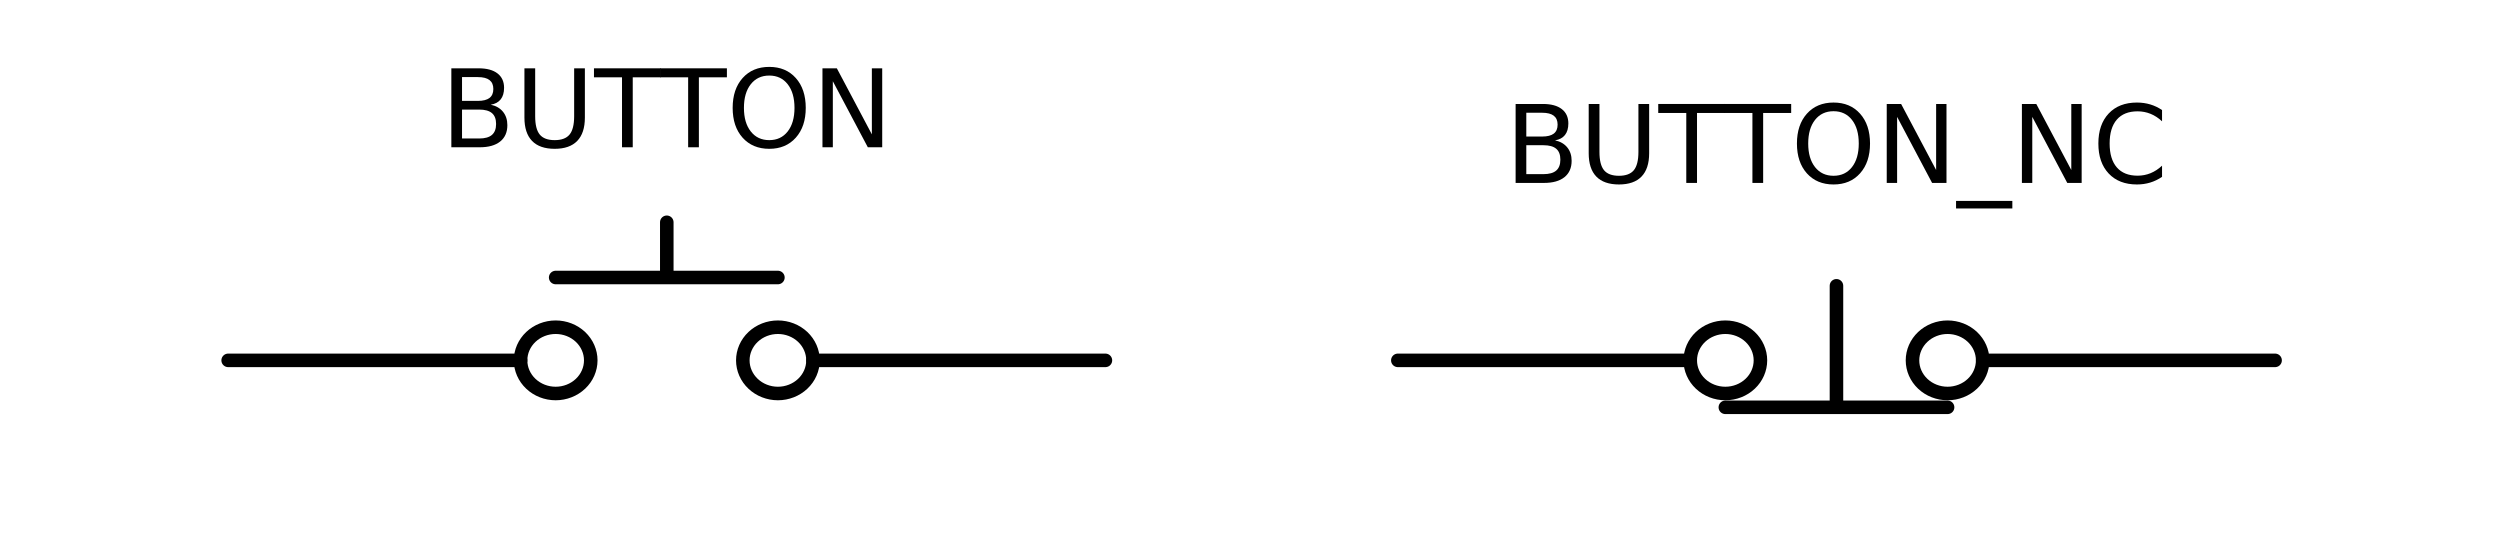
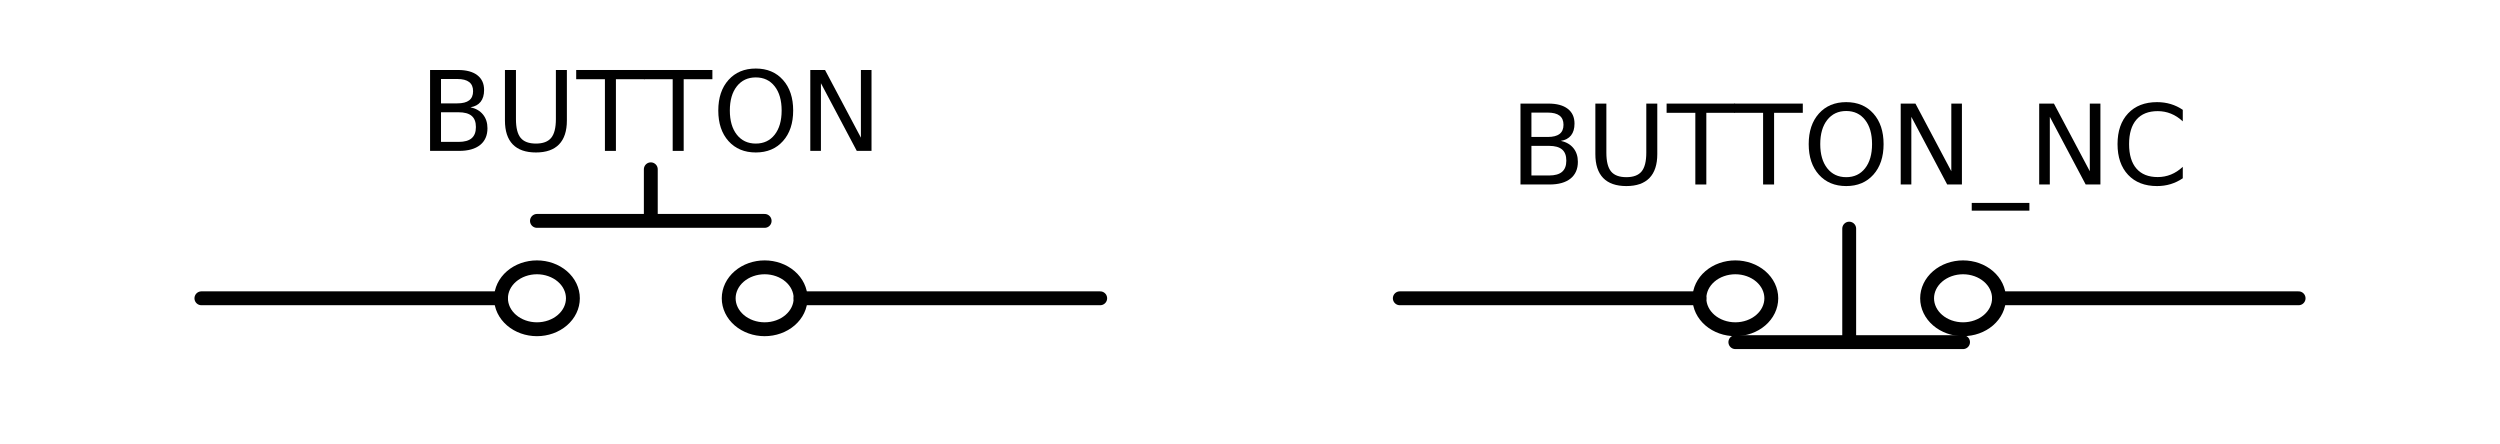
- <svg xmlns="http://www.w3.org/2000/svg" xmlns:xlink="http://www.w3.org/1999/xlink" height="59pt" version="1.1" viewBox="0 0 277 59" width="277pt">
+ <svg xmlns="http://www.w3.org/2000/svg" xmlns:xlink="http://www.w3.org/1999/xlink" height="47.926pt" version="1.1" viewBox="0 0 270.36 47.926" width="270.36pt">
  <defs>
    <style type="text/css">
*{stroke-linecap:butt;stroke-linejoin:round;}
  </style>
  </defs>
  <g id="figure_1">
    <g id="patch_1">
-       <path d="M 0 59.915  L 277.36 59.915  L 277.36 0  L 0 0  z " style="fill:none;" />
+       <path d="M 0 47.926  L 270.36 47.926  L 270.36 0  L 0 0  z " style="fill:none;" />
    </g>
    <g id="axes_1">
      <g id="line2d_1">
-         <path clip-path="url(#pcecba427e1)" d="M 25.28 39.928  L 57.68 39.928  M 61.568 30.748  L 86.192 30.748  M 73.88 30.748  L 73.88 24.628  M 90.08 39.928  L 122.48 39.928  " style="fill:none;stroke:#000000;stroke-linecap:round;stroke-width:1.5;" />
+         <path clip-path="url(#p7a052204a9)" d="M 21.78 32.258  L 54.18 32.258  M 58.068 23.888  L 82.692 23.888  M 70.38 23.888  L 70.38 18.308  M 86.58 32.258  L 118.98 32.258  " style="fill:none;stroke:#000000;stroke-linecap:round;stroke-width:1.5;" />
      </g>
      <g id="line2d_2">
-         <path clip-path="url(#pcecba427e1)" d="M 154.88 39.928  L 187.28 39.928  M 191.168 45.13  L 215.792 45.13  M 203.48 45.13  L 203.48 31.666  M 219.68 39.928  L 252.08 39.928  " style="fill:none;stroke:#000000;stroke-linecap:round;stroke-width:1.5;" />
+         <path clip-path="url(#p7a052204a9)" d="M 151.38 32.258  L 183.78 32.258  M 187.668 37.001  L 212.292 37.001  M 199.98 37.001  L 199.98 24.725  M 216.18 32.258  L 248.58 32.258  " style="fill:none;stroke:#000000;stroke-linecap:round;stroke-width:1.5;" />
      </g>
      <g id="patch_2">
-         <path clip-path="url(#pcecba427e1)" d="M 61.568 43.6  C 62.599 43.6 63.588 43.213 64.317 42.524  C 65.046 41.836 65.456 40.902 65.456 39.928  C 65.456 38.954 65.046 38.02 64.317 37.331  C 63.588 36.643 62.599 36.256 61.568 36.256  C 60.537 36.256 59.548 36.643 58.819 37.331  C 58.09 38.02 57.68 38.954 57.68 39.928  C 57.68 40.902 58.09 41.836 58.819 42.524  C 59.548 43.213 60.537 43.6 61.568 43.6  z " style="fill:none;stroke:#000000;stroke-linejoin:miter;stroke-width:1.5;" />
+         <path clip-path="url(#p7a052204a9)" d="M 58.068 35.606  C 59.099 35.606 60.088 35.253 60.817 34.625  C 61.546 33.997 61.956 33.146 61.956 32.258  C 61.956 31.37 61.546 30.518 60.817 29.89  C 60.088 29.263 59.099 28.91 58.068 28.91  C 57.037 28.91 56.048 29.263 55.319 29.89  C 54.59 30.518 54.18 31.37 54.18 32.258  C 54.18 33.146 54.59 33.997 55.319 34.625  C 56.048 35.253 57.037 35.606 58.068 35.606  z " style="fill:none;stroke:#000000;stroke-linejoin:miter;stroke-width:1.5;" />
      </g>
      <g id="patch_3">
-         <path clip-path="url(#pcecba427e1)" d="M 86.192 43.6  C 87.223 43.6 88.212 43.213 88.941 42.524  C 89.67 41.836 90.08 40.902 90.08 39.928  C 90.08 38.954 89.67 38.02 88.941 37.331  C 88.212 36.643 87.223 36.256 86.192 36.256  C 85.161 36.256 84.172 36.643 83.443 37.331  C 82.714 38.02 82.304 38.954 82.304 39.928  C 82.304 40.902 82.714 41.836 83.443 42.524  C 84.172 43.213 85.161 43.6 86.192 43.6  z " style="fill:none;stroke:#000000;stroke-linejoin:miter;stroke-width:1.5;" />
+         <path clip-path="url(#p7a052204a9)" d="M 82.692 35.606  C 83.723 35.606 84.712 35.253 85.441 34.625  C 86.17 33.997 86.58 33.146 86.58 32.258  C 86.58 31.37 86.17 30.518 85.441 29.89  C 84.712 29.263 83.723 28.91 82.692 28.91  C 81.661 28.91 80.672 29.263 79.943 29.89  C 79.214 30.518 78.804 31.37 78.804 32.258  C 78.804 33.146 79.214 33.997 79.943 34.625  C 80.672 35.253 81.661 35.606 82.692 35.606  z " style="fill:none;stroke:#000000;stroke-linejoin:miter;stroke-width:1.5;" />
      </g>
      <g id="patch_4">
-         <path clip-path="url(#pcecba427e1)" d="M 191.168 43.6  C 192.199 43.6 193.188 43.213 193.917 42.524  C 194.646 41.836 195.056 40.902 195.056 39.928  C 195.056 38.954 194.646 38.02 193.917 37.331  C 193.188 36.643 192.199 36.256 191.168 36.256  C 190.137 36.256 189.148 36.643 188.419 37.331  C 187.69 38.02 187.28 38.954 187.28 39.928  C 187.28 40.902 187.69 41.836 188.419 42.524  C 189.148 43.213 190.137 43.6 191.168 43.6  z " style="fill:none;stroke:#000000;stroke-linejoin:miter;stroke-width:1.5;" />
+         <path clip-path="url(#p7a052204a9)" d="M 187.668 35.606  C 188.699 35.606 189.688 35.253 190.417 34.625  C 191.146 33.997 191.556 33.146 191.556 32.258  C 191.556 31.37 191.146 30.518 190.417 29.89  C 189.688 29.263 188.699 28.91 187.668 28.91  C 186.637 28.91 185.648 29.263 184.919 29.89  C 184.19 30.518 183.78 31.37 183.78 32.258  C 183.78 33.146 184.19 33.997 184.919 34.625  C 185.648 35.253 186.637 35.606 187.668 35.606  z " style="fill:none;stroke:#000000;stroke-linejoin:miter;stroke-width:1.5;" />
      </g>
      <g id="patch_5">
-         <path clip-path="url(#pcecba427e1)" d="M 215.792 43.6  C 216.823 43.6 217.812 43.213 218.541 42.524  C 219.27 41.836 219.68 40.902 219.68 39.928  C 219.68 38.954 219.27 38.02 218.541 37.331  C 217.812 36.643 216.823 36.256 215.792 36.256  C 214.761 36.256 213.772 36.643 213.043 37.331  C 212.314 38.02 211.904 38.954 211.904 39.928  C 211.904 40.902 212.314 41.836 213.043 42.524  C 213.772 43.213 214.761 43.6 215.792 43.6  z " style="fill:none;stroke:#000000;stroke-linejoin:miter;stroke-width:1.5;" />
+         <path clip-path="url(#p7a052204a9)" d="M 212.292 35.606  C 213.323 35.606 214.312 35.253 215.041 34.625  C 215.77 33.997 216.18 33.146 216.18 32.258  C 216.18 31.37 215.77 30.518 215.041 29.89  C 214.312 29.263 213.323 28.91 212.292 28.91  C 211.261 28.91 210.272 29.263 209.543 29.89  C 208.814 30.518 208.404 31.37 208.404 32.258  C 208.404 33.146 208.814 33.997 209.543 34.625  C 210.272 35.253 211.261 35.606 212.292 35.606  z " style="fill:none;stroke:#000000;stroke-linejoin:miter;stroke-width:1.5;" />
      </g>
      <g id="text_1">
        <defs>
-           <path d="M 19.672 34.812  L 19.672 8.109  L 35.5 8.109  Q 43.453 8.109 47.281 11.406  Q 51.125 14.703 51.125 21.484  Q 51.125 28.328 47.281 31.562  Q 43.453 34.812 35.5 34.812  z M 19.672 64.797  L 19.672 42.828  L 34.281 42.828  Q 41.5 42.828 45.031 45.531  Q 48.578 48.25 48.578 53.812  Q 48.578 59.328 45.031 62.062  Q 41.5 64.797 34.281 64.797  z M 9.812 72.906  L 35.016 72.906  Q 46.297 72.906 52.391 68.219  Q 58.5 63.531 58.5 54.891  Q 58.5 48.188 55.375 44.234  Q 52.25 40.281 46.188 39.312  Q 53.469 37.75 57.5 32.781  Q 61.531 27.828 61.531 20.406  Q 61.531 10.641 54.891 5.312  Q 48.25 0 35.984 0  L 9.812 0  z " id="DejaVuSans-42" />
-           <path d="M 8.688 72.906  L 18.609 72.906  L 18.609 28.609  Q 18.609 16.891 22.844 11.734  Q 27.094 6.594 36.625 6.594  Q 46.094 6.594 50.344 11.734  Q 54.594 16.891 54.594 28.609  L 54.594 72.906  L 64.5 72.906  L 64.5 27.391  Q 64.5 13.141 57.438 5.859  Q 50.391 -1.422 36.625 -1.422  Q 22.797 -1.422 15.734 5.859  Q 8.688 13.141 8.688 27.391  z " id="DejaVuSans-55" />
-           <path d="M -0.297 72.906  L 61.375 72.906  L 61.375 64.594  L 35.5 64.594  L 35.5 0  L 25.594 0  L 25.594 64.594  L -0.297 64.594  z " id="DejaVuSans-54" />
-           <path d="M 39.406 66.219  Q 28.656 66.219 22.328 58.203  Q 16.016 50.203 16.016 36.375  Q 16.016 22.609 22.328 14.594  Q 28.656 6.594 39.406 6.594  Q 50.141 6.594 56.422 14.594  Q 62.703 22.609 62.703 36.375  Q 62.703 50.203 56.422 58.203  Q 50.141 66.219 39.406 66.219  z M 39.406 74.219  Q 54.734 74.219 63.906 63.938  Q 73.094 53.656 73.094 36.375  Q 73.094 19.141 63.906 8.859  Q 54.734 -1.422 39.406 -1.422  Q 24.031 -1.422 14.812 8.828  Q 5.609 19.094 5.609 36.375  Q 5.609 53.656 14.812 63.938  Q 24.031 74.219 39.406 74.219  z " id="DejaVuSans-4f" />
-           <path d="M 9.812 72.906  L 23.094 72.906  L 55.422 11.922  L 55.422 72.906  L 64.984 72.906  L 64.984 0  L 51.703 0  L 19.391 60.984  L 19.391 0  L 9.812 0  z " id="DejaVuSans-4e" />
+           <path d="M 19.672 34.812  L 19.672 8.109  L 35.5 8.109  Q 43.453 8.109 47.281 11.406  Q 51.125 14.703 51.125 21.484  Q 51.125 28.328 47.281 31.562  Q 43.453 34.812 35.5 34.812  z M 19.672 64.797  L 19.672 42.828  L 34.281 42.828  Q 41.5 42.828 45.031 45.531  Q 48.578 48.25 48.578 53.812  Q 48.578 59.328 45.031 62.062  Q 41.5 64.797 34.281 64.797  z M 9.812 72.906  L 35.016 72.906  Q 46.297 72.906 52.391 68.219  Q 58.5 63.531 58.5 54.891  Q 58.5 48.188 55.375 44.234  Q 52.25 40.281 46.188 39.312  Q 53.469 37.75 57.5 32.781  Q 61.531 27.828 61.531 20.406  Q 61.531 10.641 54.891 5.312  Q 48.25 0 35.984 0  L 9.812 0  z " id="DejaVuSans-66" />
+           <path d="M 8.688 72.906  L 18.609 72.906  L 18.609 28.609  Q 18.609 16.891 22.844 11.734  Q 27.094 6.594 36.625 6.594  Q 46.094 6.594 50.344 11.734  Q 54.594 16.891 54.594 28.609  L 54.594 72.906  L 64.5 72.906  L 64.5 27.391  Q 64.5 13.141 57.438 5.859  Q 50.391 -1.422 36.625 -1.422  Q 22.797 -1.422 15.734 5.859  Q 8.688 13.141 8.688 27.391  z " id="DejaVuSans-85" />
+           <path d="M -0.297 72.906  L 61.375 72.906  L 61.375 64.594  L 35.5 64.594  L 35.5 0  L 25.594 0  L 25.594 64.594  L -0.297 64.594  z " id="DejaVuSans-84" />
+           <path d="M 39.406 66.219  Q 28.656 66.219 22.328 58.203  Q 16.016 50.203 16.016 36.375  Q 16.016 22.609 22.328 14.594  Q 28.656 6.594 39.406 6.594  Q 50.141 6.594 56.422 14.594  Q 62.703 22.609 62.703 36.375  Q 62.703 50.203 56.422 58.203  Q 50.141 66.219 39.406 66.219  z M 39.406 74.219  Q 54.734 74.219 63.906 63.938  Q 73.094 53.656 73.094 36.375  Q 73.094 19.141 63.906 8.859  Q 54.734 -1.422 39.406 -1.422  Q 24.031 -1.422 14.812 8.828  Q 5.609 19.094 5.609 36.375  Q 5.609 53.656 14.812 63.938  Q 24.031 74.219 39.406 74.219  z " id="DejaVuSans-79" />
+           <path d="M 9.812 72.906  L 23.094 72.906  L 55.422 11.922  L 55.422 72.906  L 64.984 72.906  L 64.984 0  L 51.703 0  L 19.391 60.984  L 19.391 0  L 9.812 0  z " id="DejaVuSans-78" />
        </defs>
-         <g transform="translate(48.83187 16.31812)scale(0.12 -0.12)">
-           <use xlink:href="#DejaVuSans-42" />
-           <use x="68.604" xlink:href="#DejaVuSans-55" />
-           <use x="141.797" xlink:href="#DejaVuSans-54" />
-           <use x="202.865" xlink:href="#DejaVuSans-54" />
-           <use x="263.949" xlink:href="#DejaVuSans-4f" />
-           <use x="342.66" xlink:href="#DejaVuSans-4e" />
+         <g transform="translate(45.33187 16.31812)scale(0.12 -0.12)">
+           <use xlink:href="#DejaVuSans-66" />
+           <use x="68.604" xlink:href="#DejaVuSans-85" />
+           <use x="141.797" xlink:href="#DejaVuSans-84" />
+           <use x="202.865" xlink:href="#DejaVuSans-84" />
+           <use x="263.949" xlink:href="#DejaVuSans-79" />
+           <use x="342.66" xlink:href="#DejaVuSans-78" />
        </g>
      </g>
      <g id="text_2">
        <defs>
-           <path d="M 50.984 -16.609  L 50.984 -23.578  L -0.984 -23.578  L -0.984 -16.609  z " id="DejaVuSans-5f" />
-           <path d="M 64.406 67.281  L 64.406 56.891  Q 59.422 61.531 53.781 63.812  Q 48.141 66.109 41.797 66.109  Q 29.297 66.109 22.656 58.469  Q 16.016 50.828 16.016 36.375  Q 16.016 21.969 22.656 14.328  Q 29.297 6.688 41.797 6.688  Q 48.141 6.688 53.781 8.984  Q 59.422 11.281 64.406 15.922  L 64.406 5.609  Q 59.234 2.094 53.438 0.328  Q 47.656 -1.422 41.219 -1.422  Q 24.656 -1.422 15.125 8.703  Q 5.609 18.844 5.609 36.375  Q 5.609 53.953 15.125 64.078  Q 24.656 74.219 41.219 74.219  Q 47.75 74.219 53.531 72.484  Q 59.328 70.75 64.406 67.281  z " id="DejaVuSans-43" />
+           <path d="M 50.984 -16.609  L 50.984 -23.578  L -0.984 -23.578  L -0.984 -16.609  z " id="DejaVuSans-95" />
+           <path d="M 64.406 67.281  L 64.406 56.891  Q 59.422 61.531 53.781 63.812  Q 48.141 66.109 41.797 66.109  Q 29.297 66.109 22.656 58.469  Q 16.016 50.828 16.016 36.375  Q 16.016 21.969 22.656 14.328  Q 29.297 6.688 41.797 6.688  Q 48.141 6.688 53.781 8.984  Q 59.422 11.281 64.406 15.922  L 64.406 5.609  Q 59.234 2.094 53.438 0.328  Q 47.656 -1.422 41.219 -1.422  Q 24.656 -1.422 15.125 8.703  Q 5.609 18.844 5.609 36.375  Q 5.609 53.953 15.125 64.078  Q 24.656 74.219 41.219 74.219  Q 47.75 74.219 53.531 72.484  Q 59.328 70.75 64.406 67.281  z " id="DejaVuSans-67" />
        </defs>
-         <g transform="translate(166.7534 20.26837)scale(0.12 -0.12)">
-           <use xlink:href="#DejaVuSans-42" />
-           <use x="68.604" xlink:href="#DejaVuSans-55" />
-           <use x="141.797" xlink:href="#DejaVuSans-54" />
-           <use x="202.865" xlink:href="#DejaVuSans-54" />
-           <use x="263.949" xlink:href="#DejaVuSans-4f" />
-           <use x="342.66" xlink:href="#DejaVuSans-4e" />
-           <use x="417.465" xlink:href="#DejaVuSans-5f" />
-           <use x="467.465" xlink:href="#DejaVuSans-4e" />
-           <use x="542.27" xlink:href="#DejaVuSans-43" />
+         <g transform="translate(163.2534 19.95131)scale(0.12 -0.12)">
+           <use xlink:href="#DejaVuSans-66" />
+           <use x="68.604" xlink:href="#DejaVuSans-85" />
+           <use x="141.797" xlink:href="#DejaVuSans-84" />
+           <use x="202.865" xlink:href="#DejaVuSans-84" />
+           <use x="263.949" xlink:href="#DejaVuSans-79" />
+           <use x="342.66" xlink:href="#DejaVuSans-78" />
+           <use x="417.465" xlink:href="#DejaVuSans-95" />
+           <use x="467.465" xlink:href="#DejaVuSans-78" />
+           <use x="542.27" xlink:href="#DejaVuSans-67" />
        </g>
      </g>
    </g>
  </g>
  <defs>
-     <clipPath id="pcecba427e1">
-       <rect height="28.672" width="255.96" x="10.7" y="20.543" />
+     <clipPath id="p7a052204a9">
+       <rect height="26.142" width="255.96" x="7.2" y="14.583" />
    </clipPath>
  </defs>
</svg>
